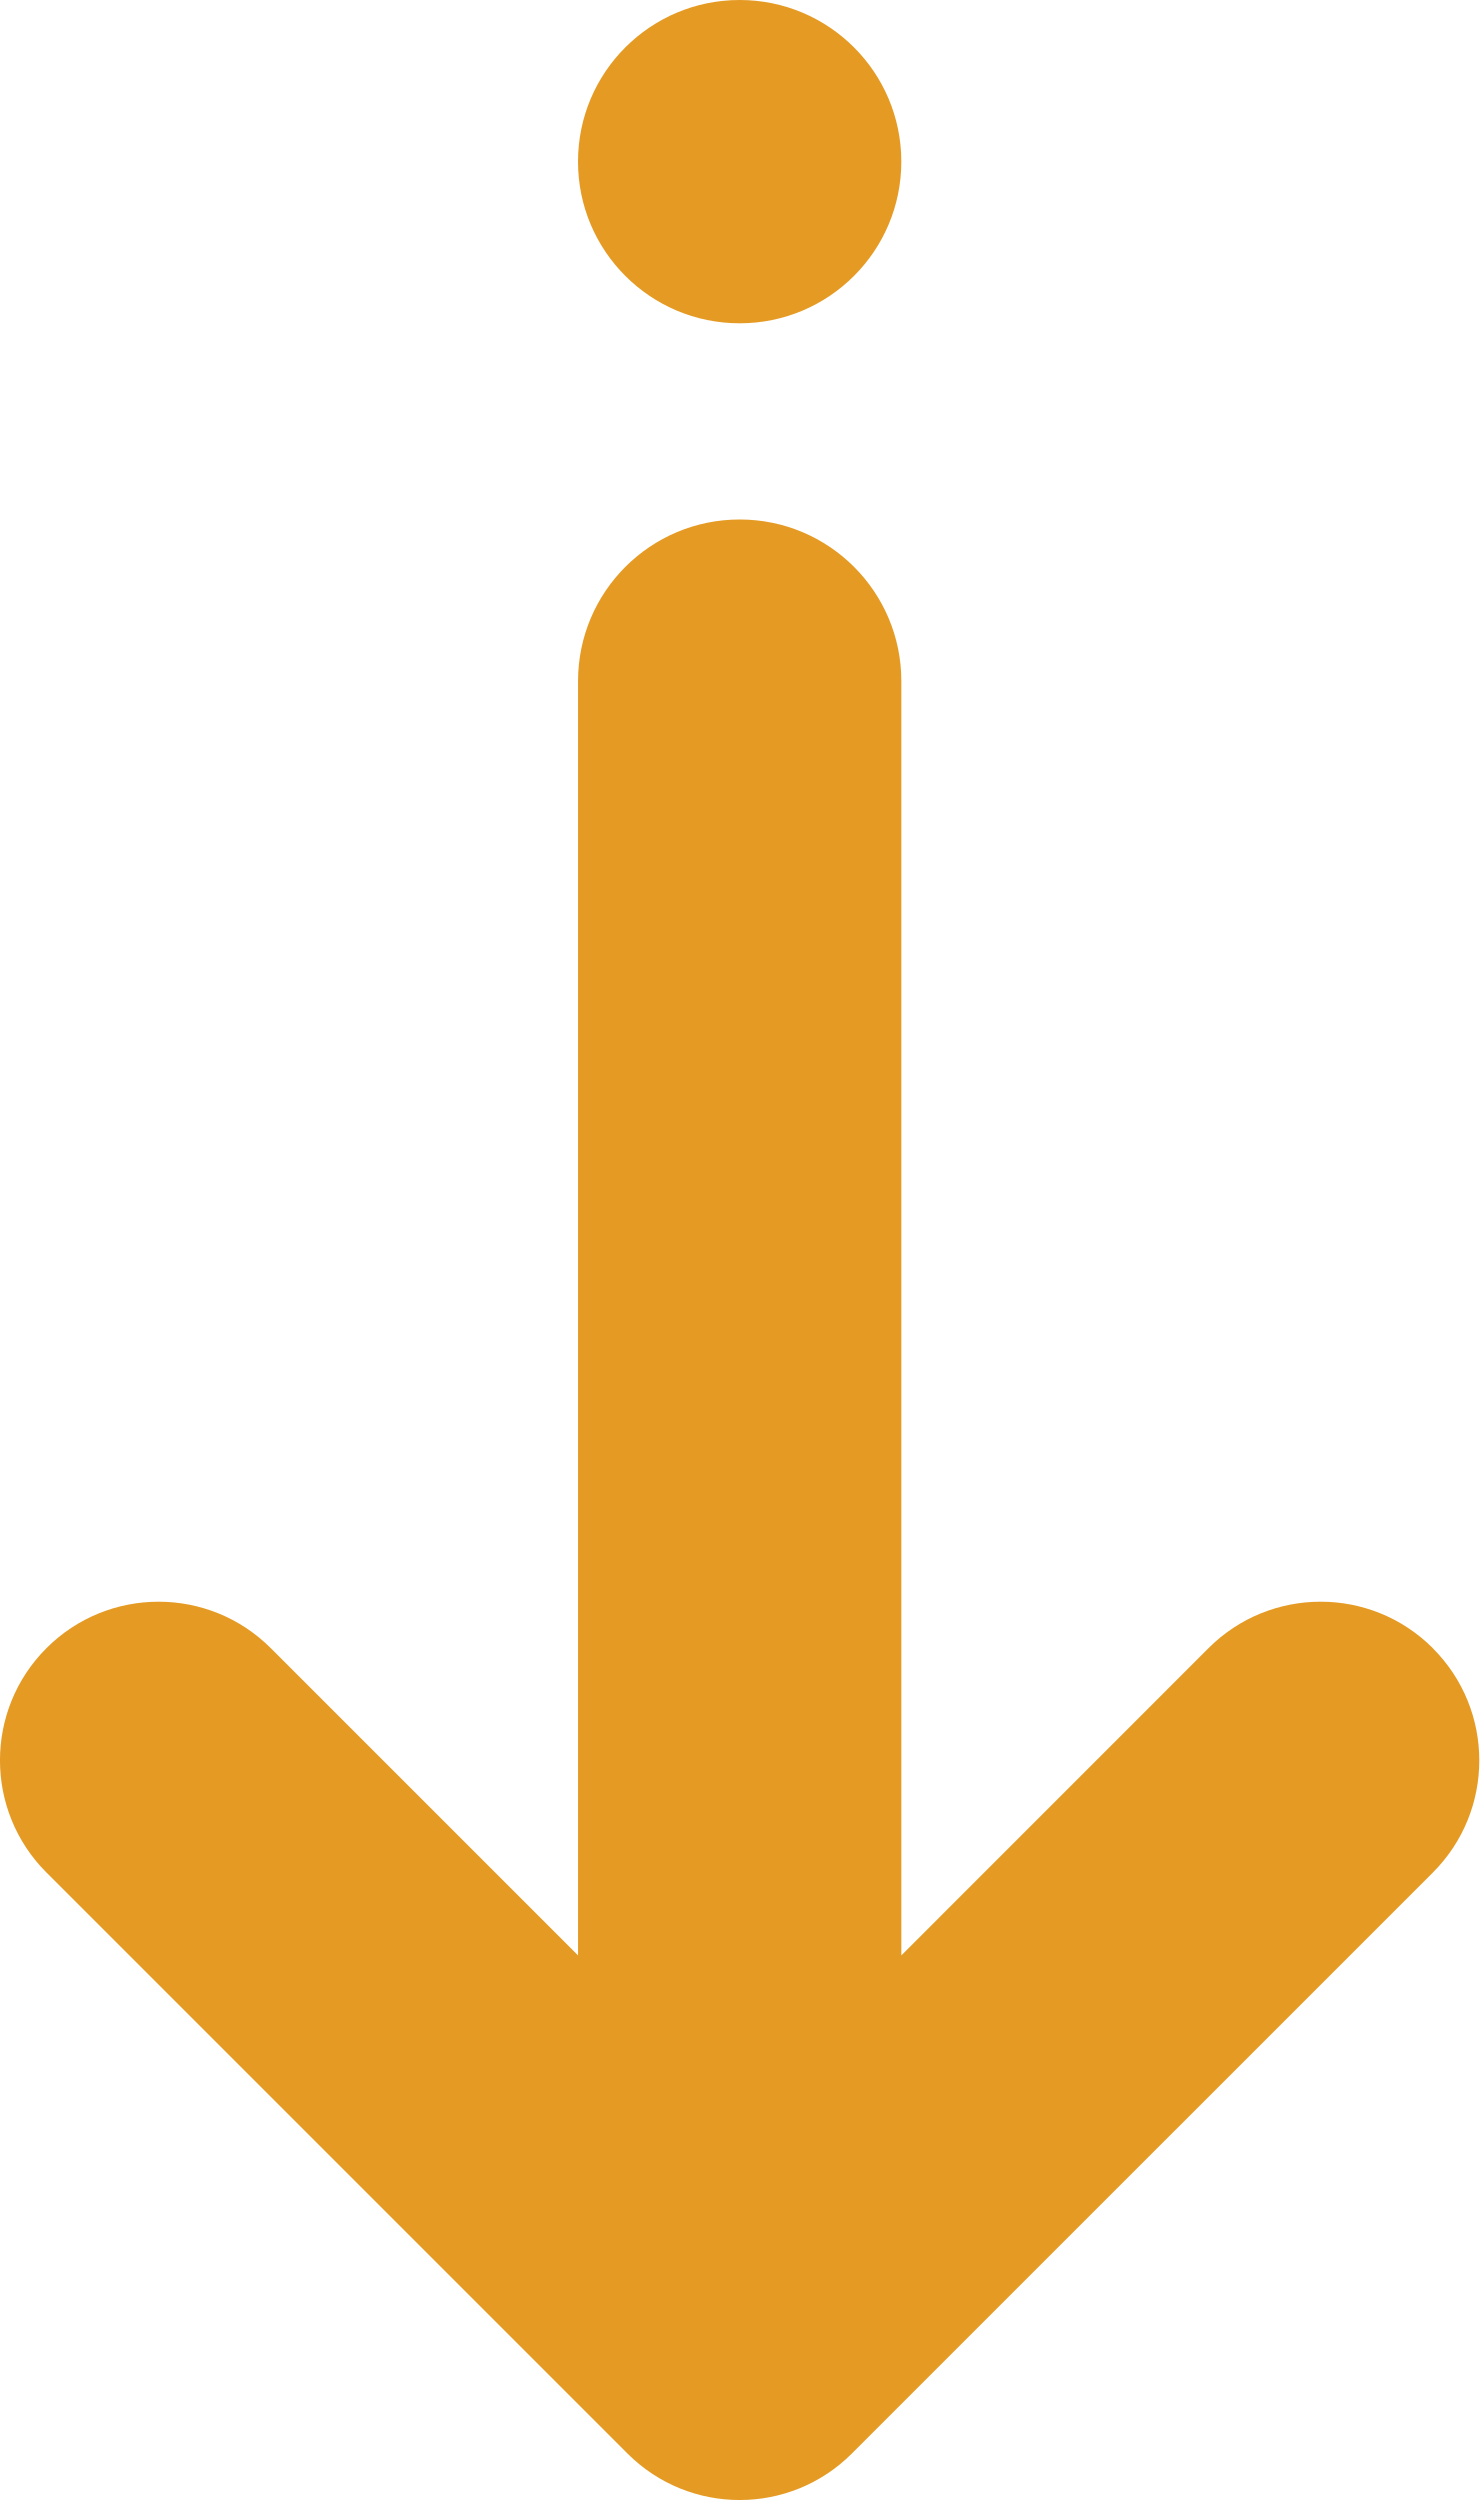
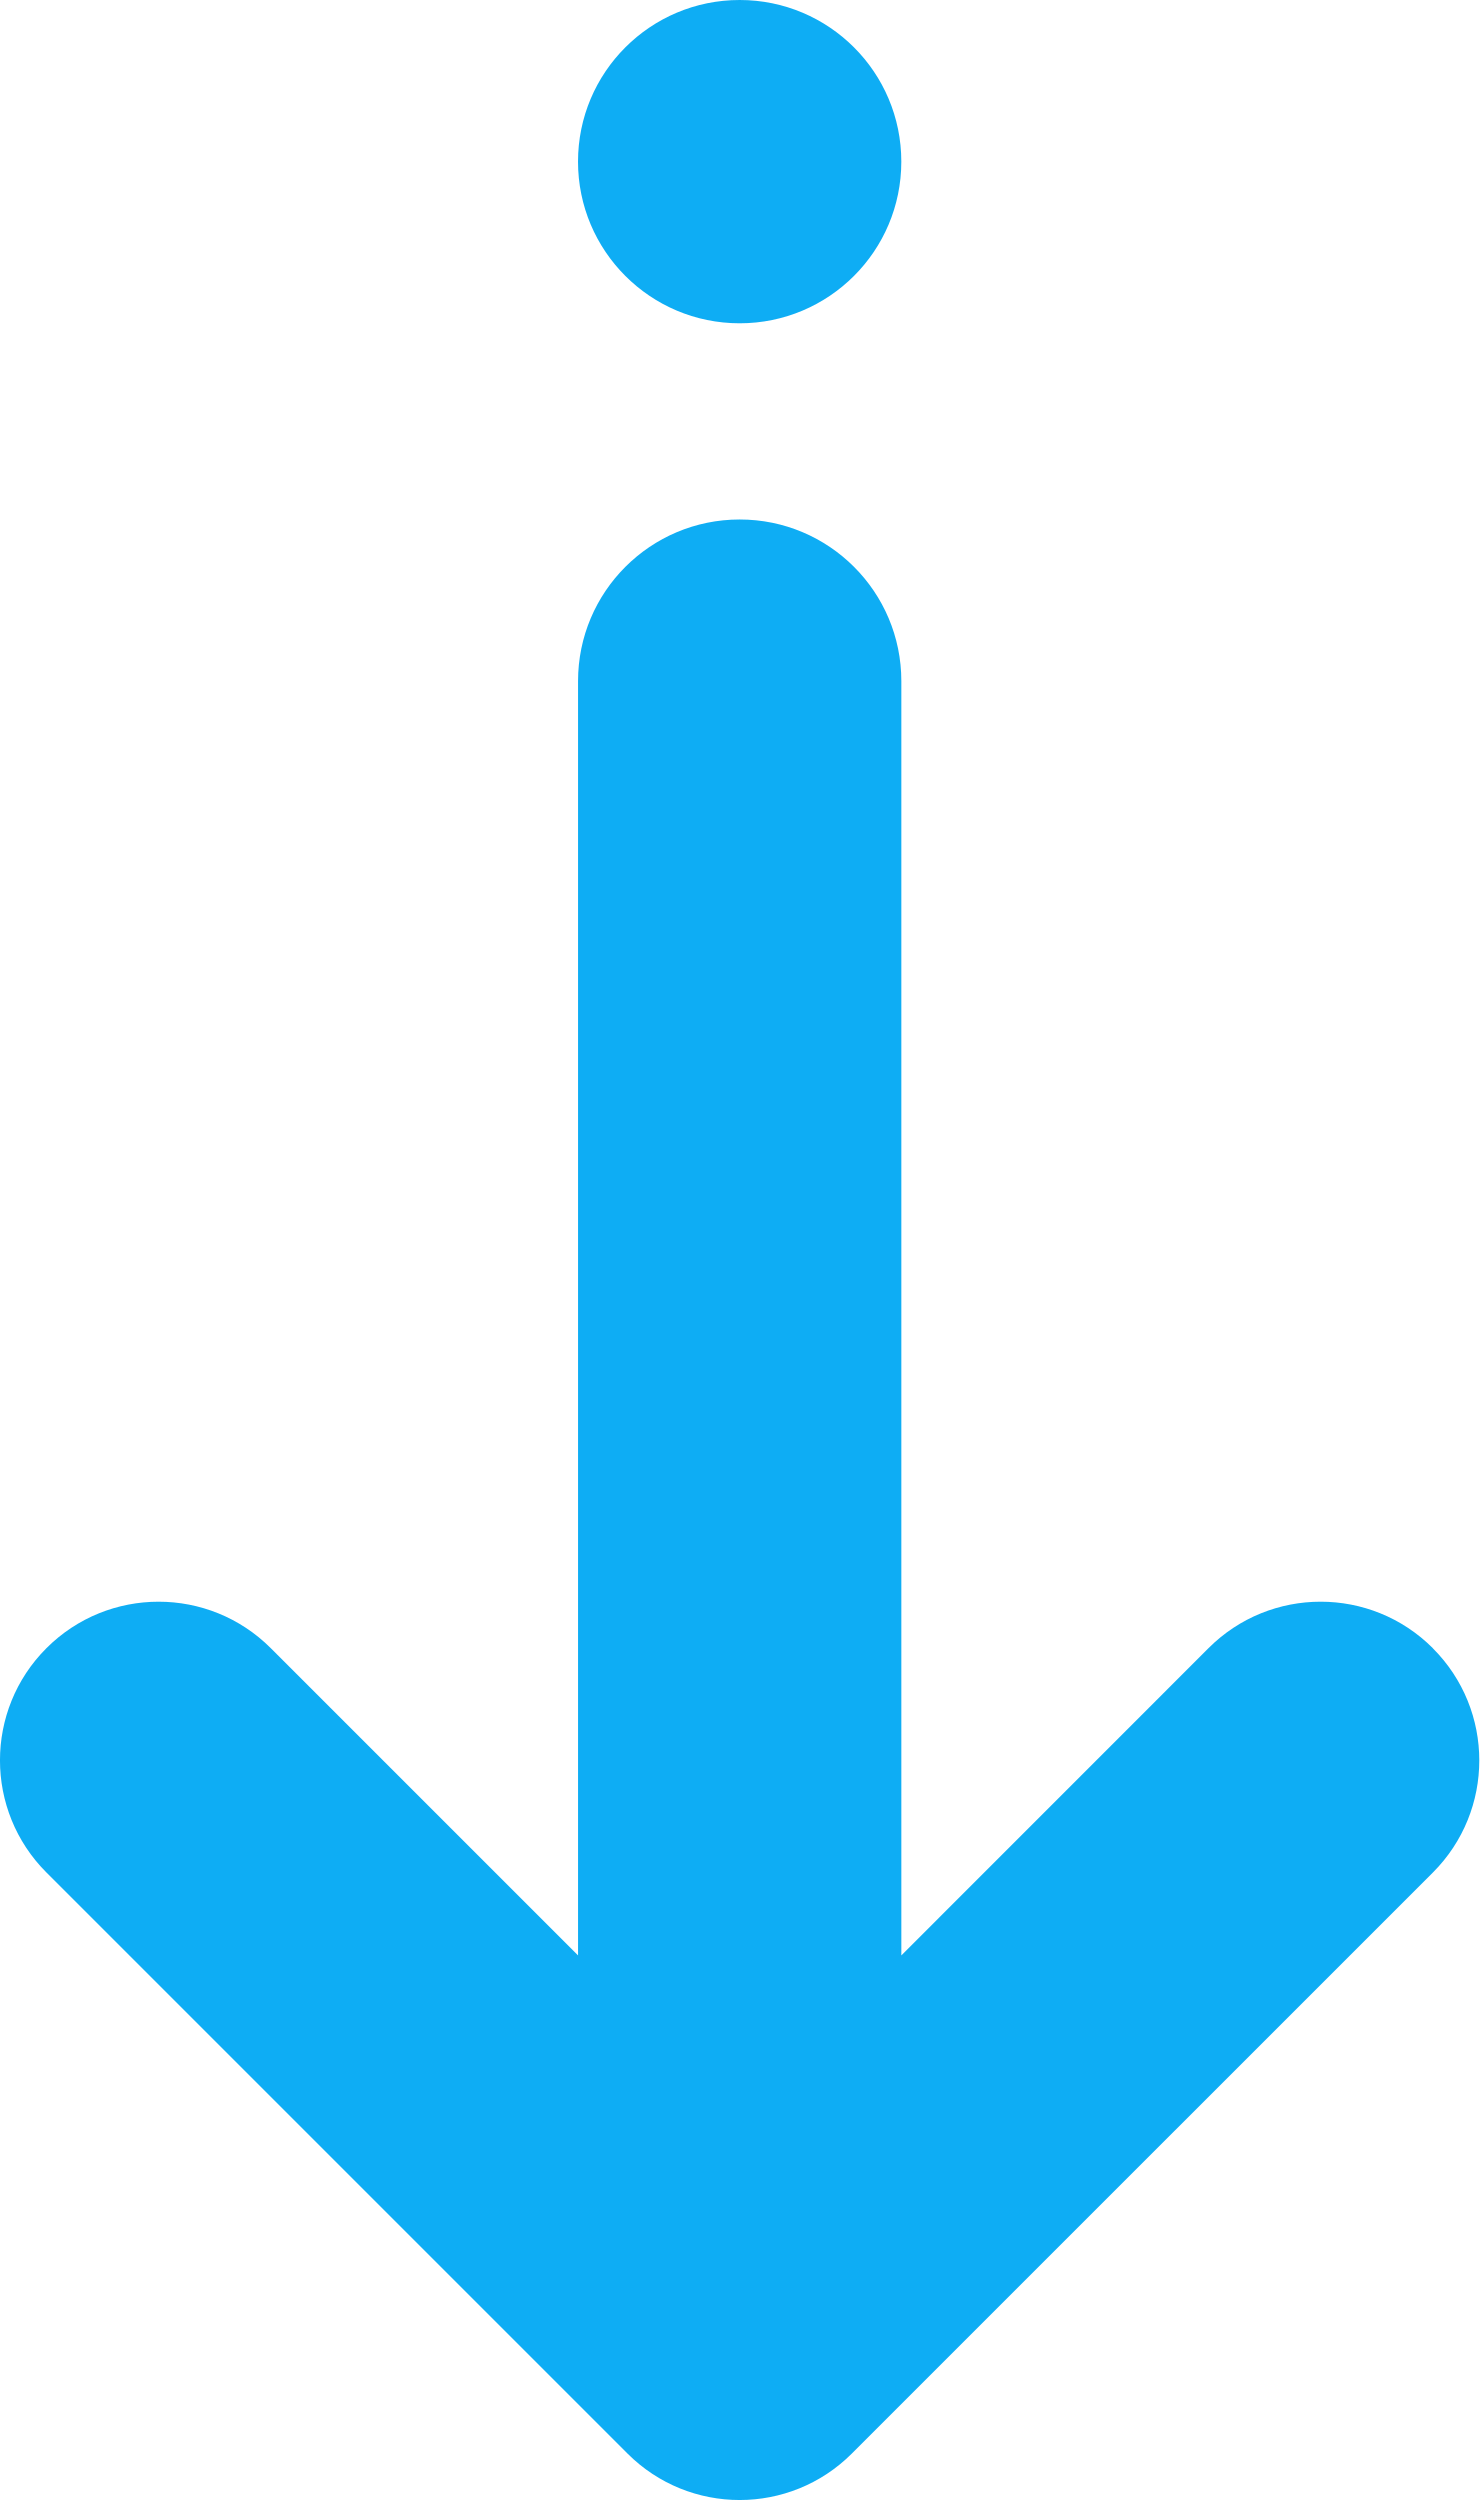
<svg xmlns="http://www.w3.org/2000/svg" id="Groupe_5" data-name="Groupe 5" width="48.733" height="82.355" viewBox="0 0 48.733 82.355">
  <defs>
    <clipPath id="clip-path">
-       <rect id="Rectangle_4" data-name="Rectangle 4" width="48.733" height="82.355" fill="#e59a23" />
+       <rect id="Rectangle_4" data-name="Rectangle 4" width="48.733" height="82.355" fill="#0eadf4" />
    </clipPath>
  </defs>
  <g id="Groupe_4" data-name="Groupe 4" clip-path="url(#clip-path)">
-     <path id="Tracé_29" data-name="Tracé 29" d="M132.868,10.65a5.325,5.325,0,1,0-5.325-5.325,5.325,5.325,0,0,0,5.325,5.325" transform="translate(-108.502)" fill="#e59a23" />
-     <path id="Tracé_30" data-name="Tracé 30" d="M47.2,151.807a5.225,5.225,0,0,0-7.39,0L29.692,161.928V119.951a5.325,5.325,0,1,0-10.65,0v41.977L8.92,151.807a5.225,5.225,0,1,0-7.39,7.39l19.141,19.141a5.225,5.225,0,0,0,7.39,0L47.2,159.2a5.225,5.225,0,0,0,0-7.39" transform="translate(0 -97.513)" fill="#e59a23" />
+     <path id="Tracé_29" data-name="Tracé 29" d="M132.868,10.65a5.325,5.325,0,1,0-5.325-5.325,5.325,5.325,0,0,0,5.325,5.325" transform="translate(-108.502)" fill="#0eadf4" />
+     <path id="Tracé_30" data-name="Tracé 30" d="M47.2,151.807a5.225,5.225,0,0,0-7.39,0L29.692,161.928V119.951a5.325,5.325,0,1,0-10.65,0v41.977L8.92,151.807a5.225,5.225,0,1,0-7.39,7.39l19.141,19.141a5.225,5.225,0,0,0,7.39,0L47.2,159.2a5.225,5.225,0,0,0,0-7.39" transform="translate(0 -97.513)" fill="#0eadf4" />
  </g>
</svg>
